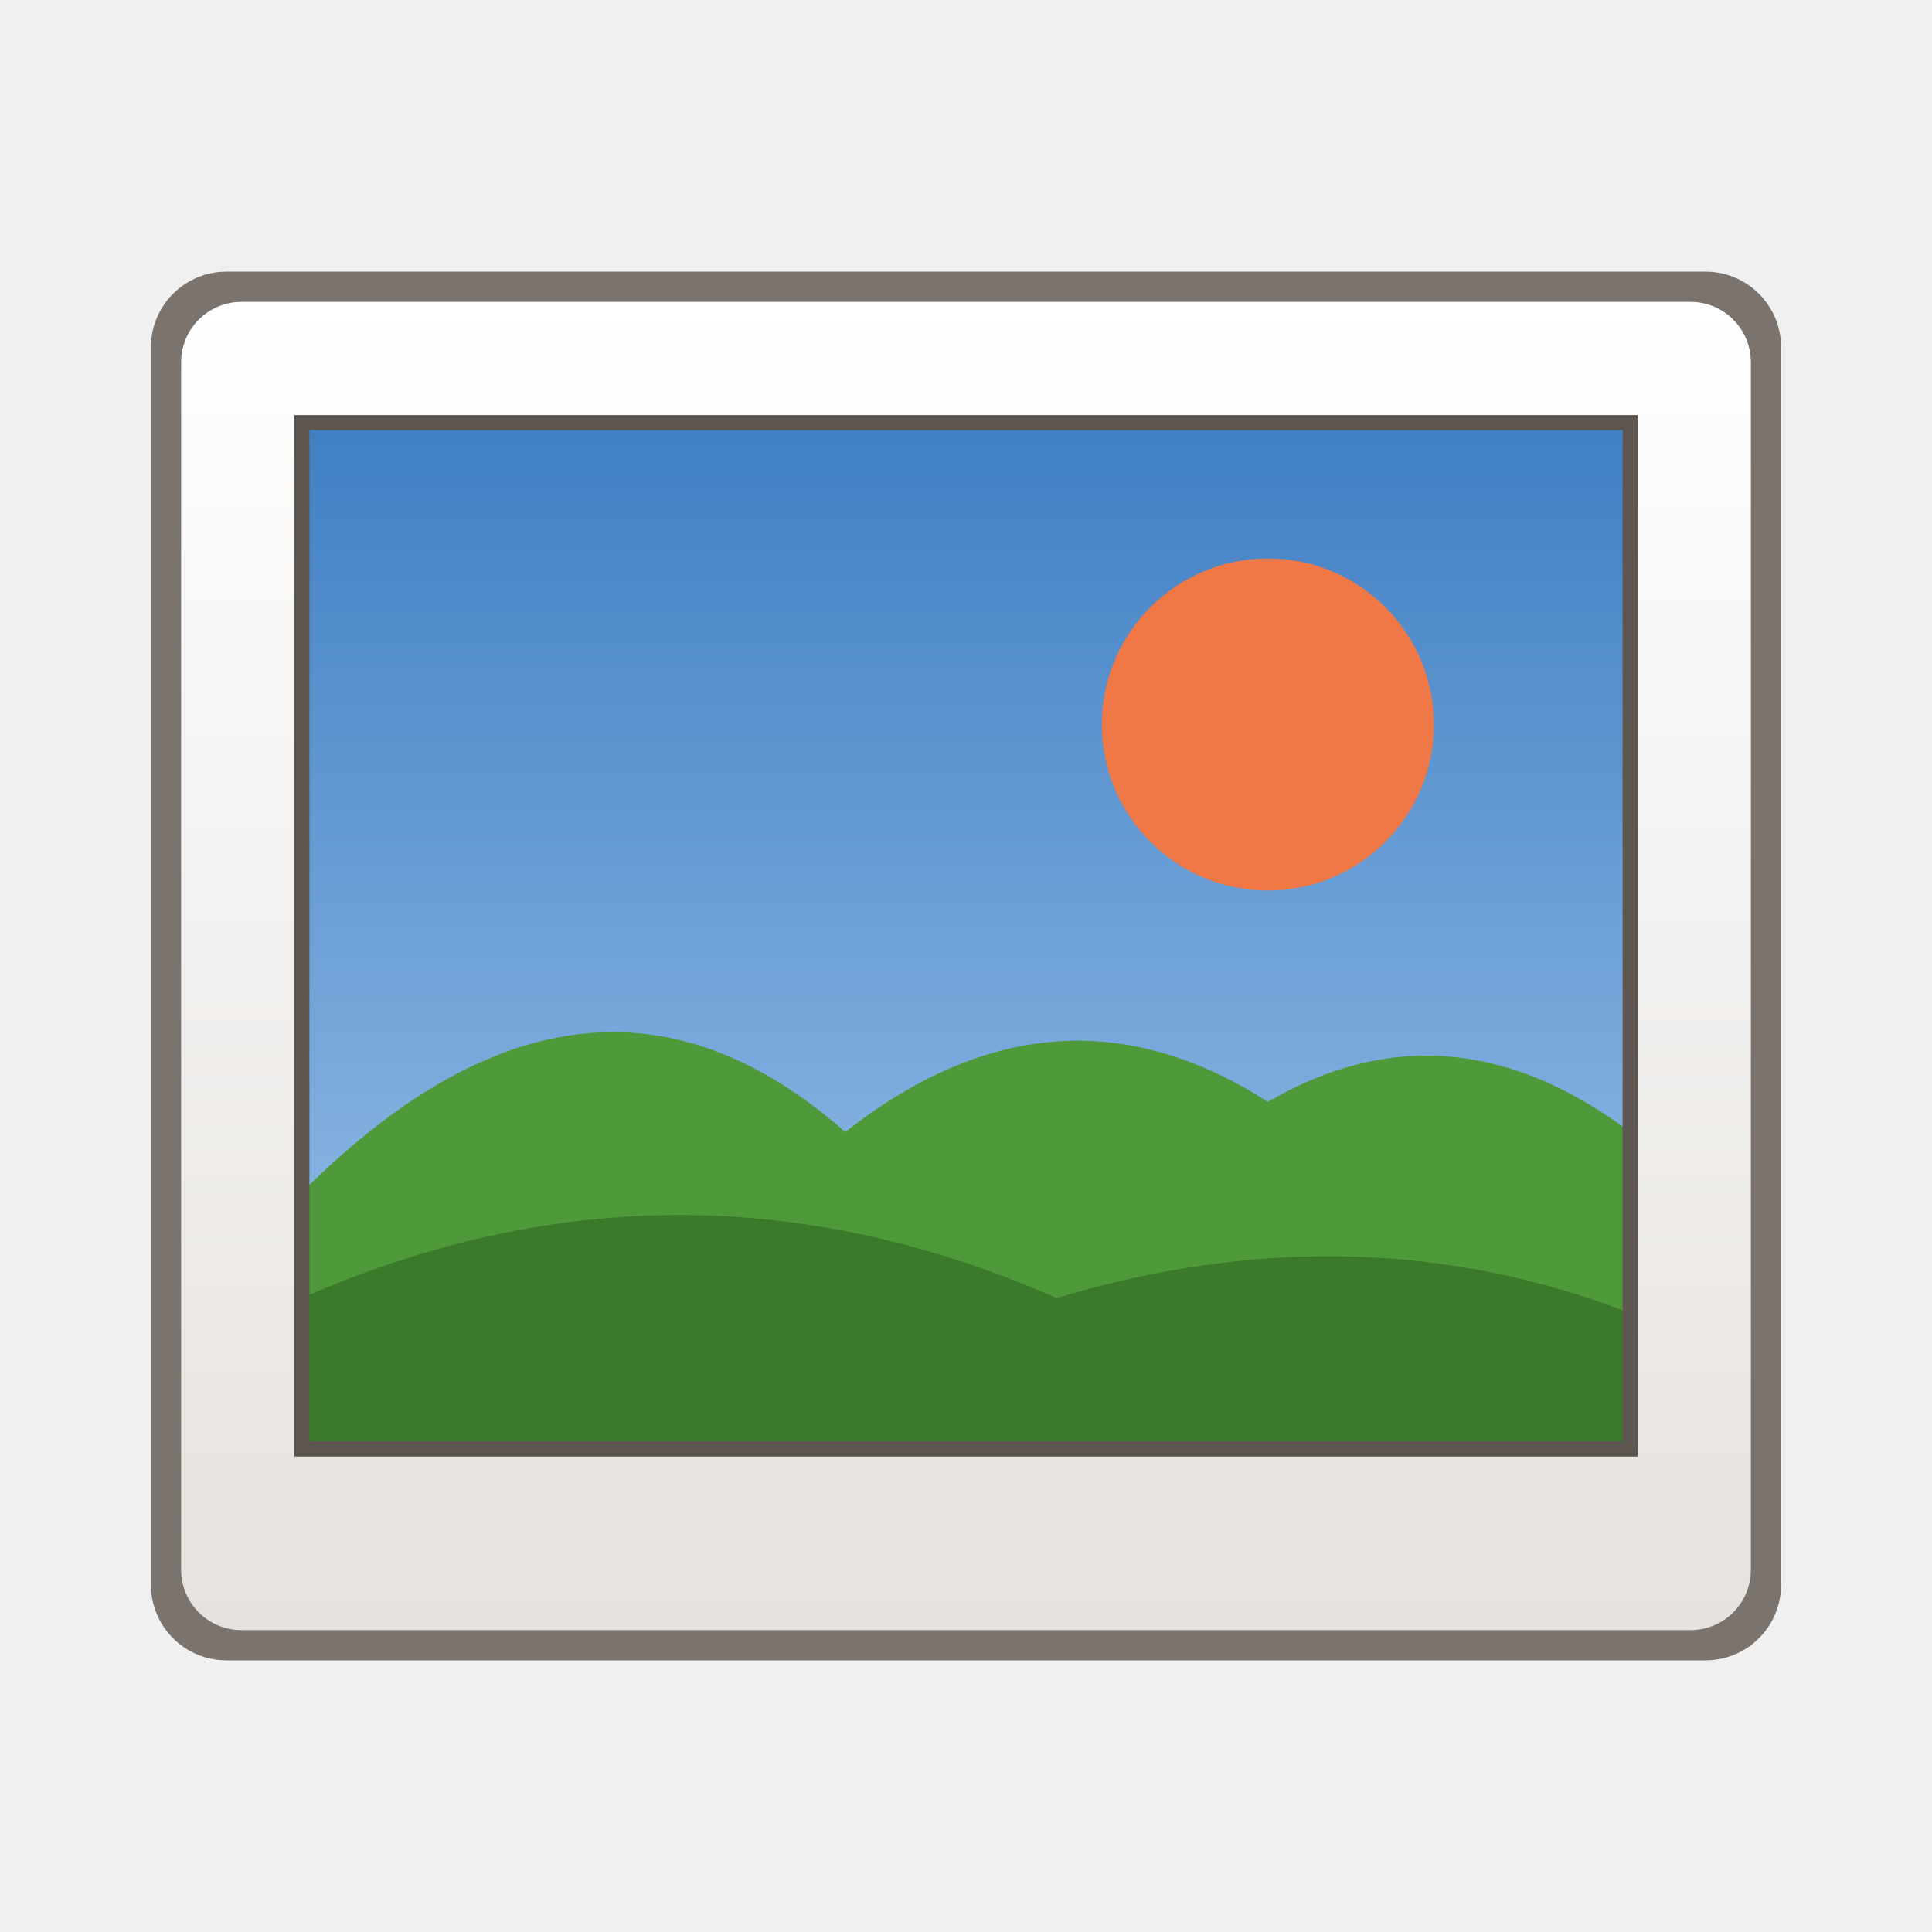
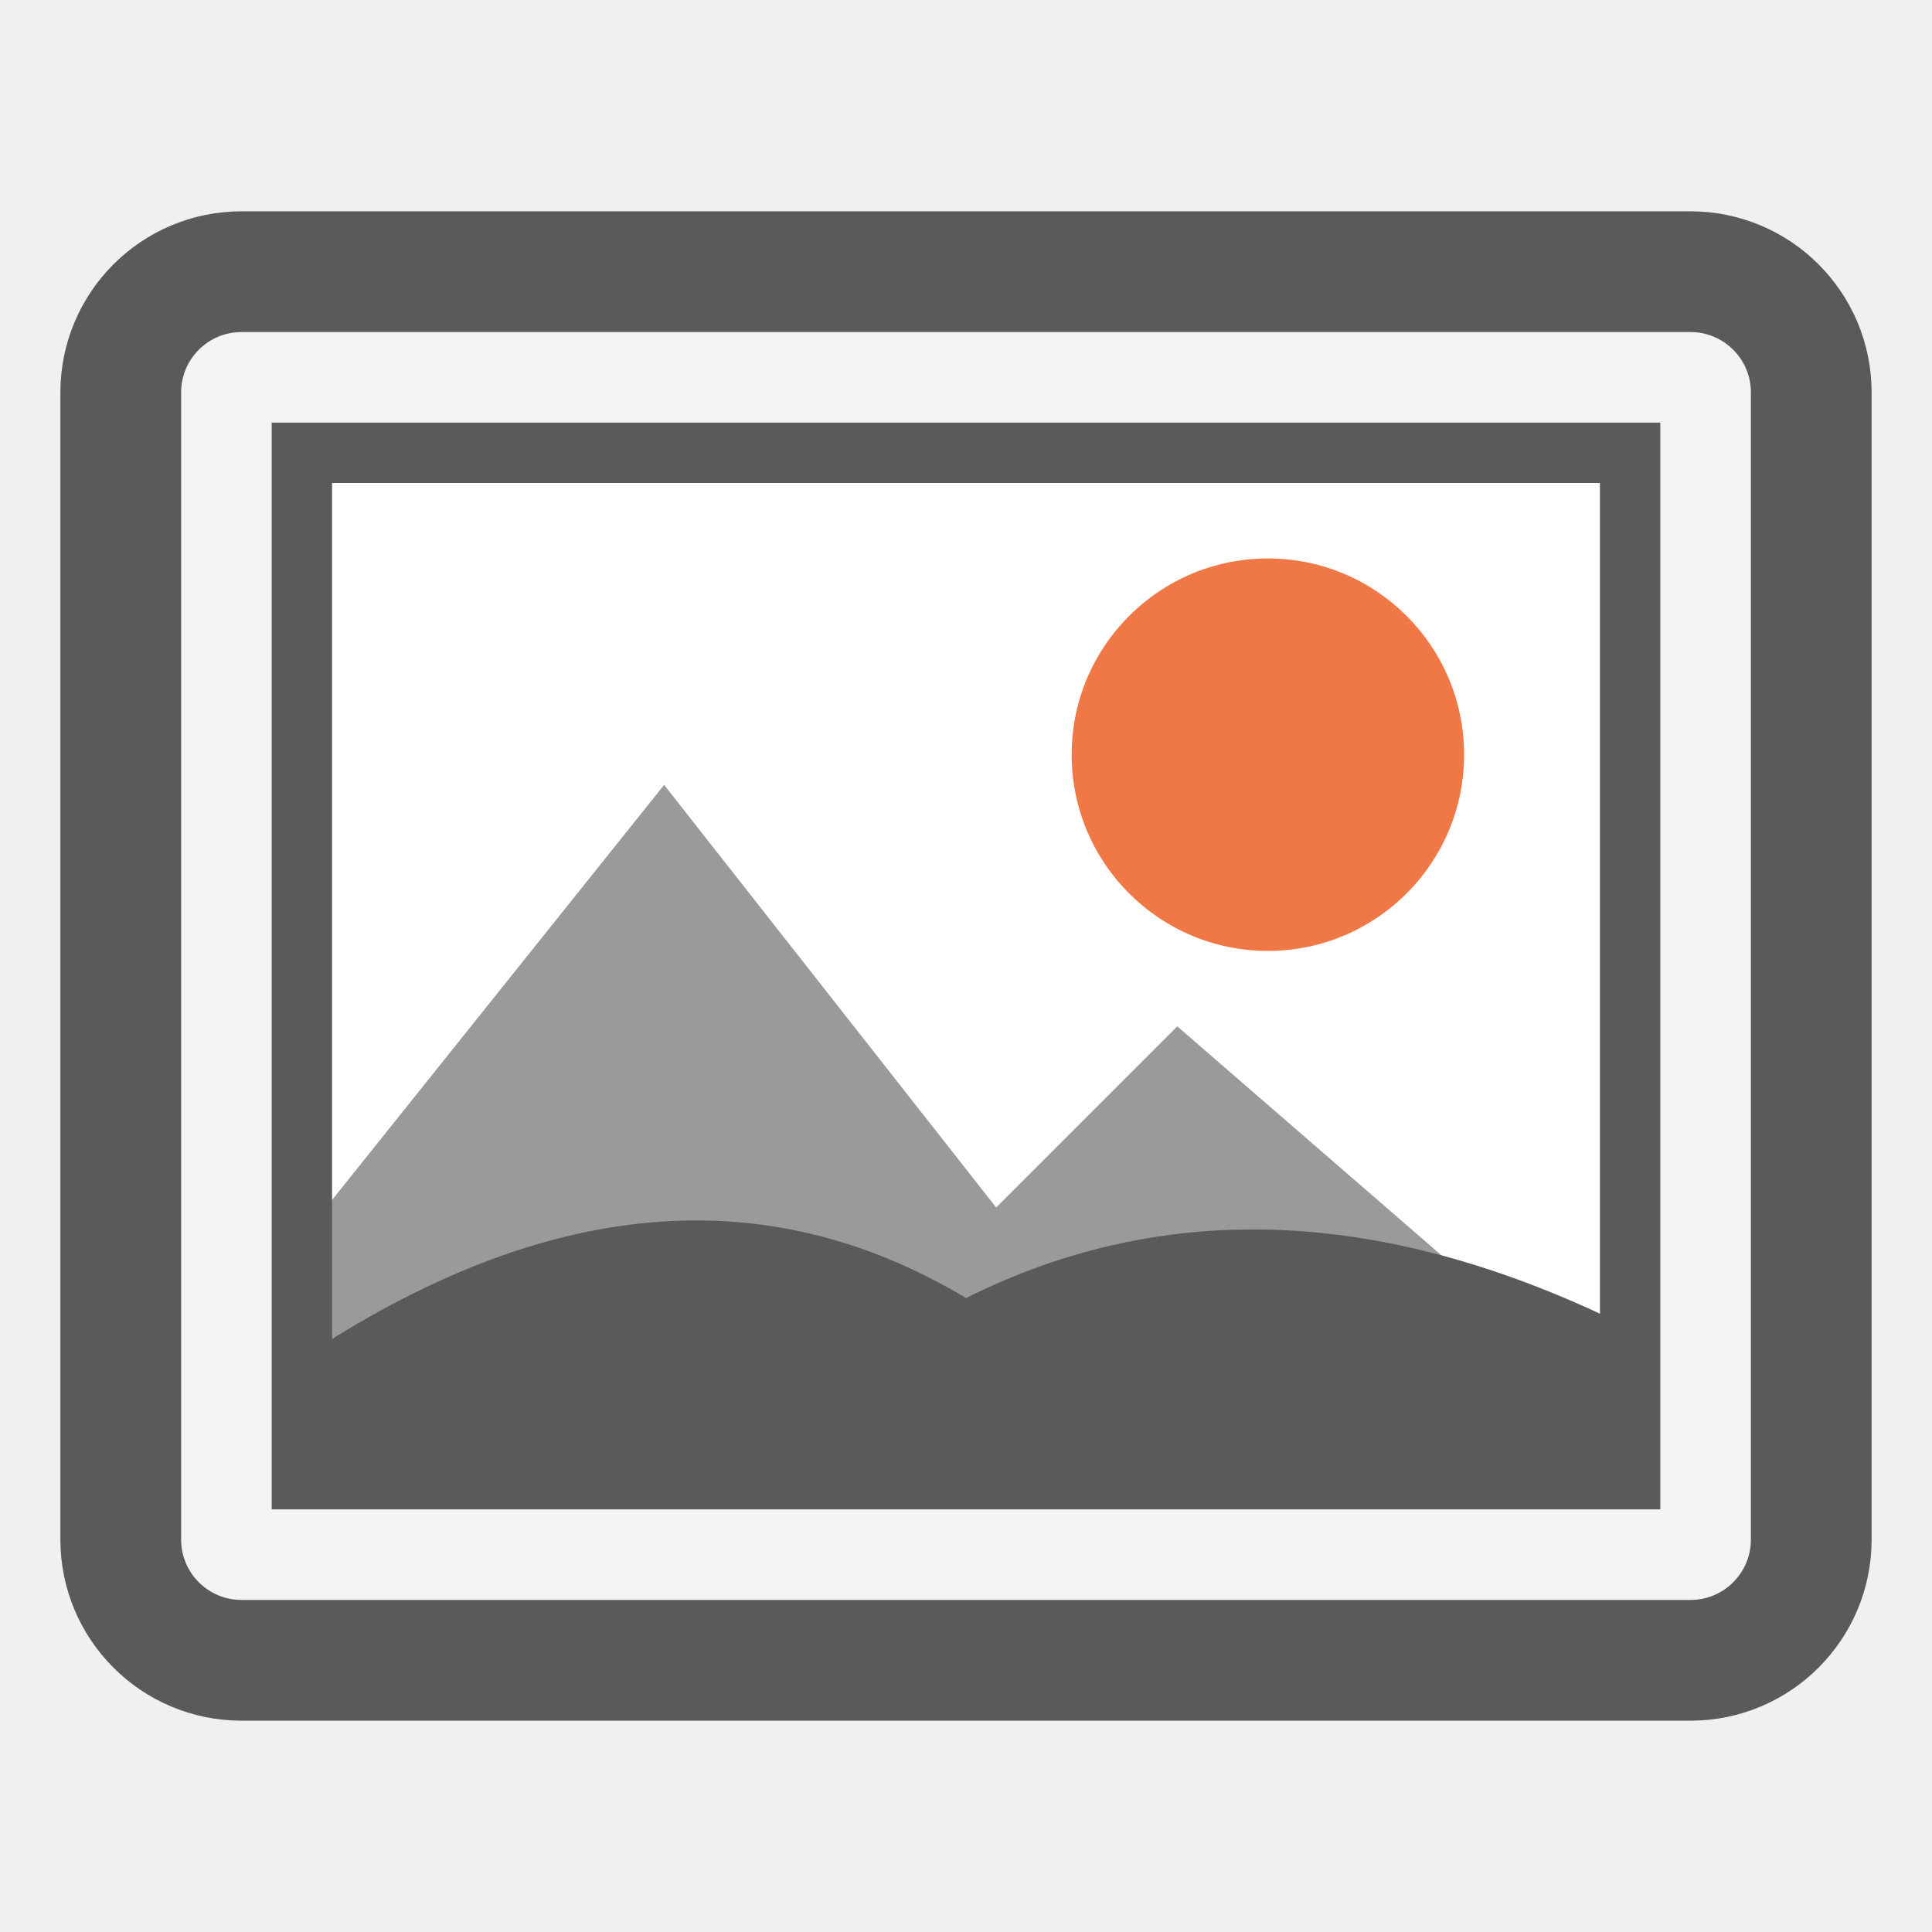
- <svg xmlns="http://www.w3.org/2000/svg" width="256" height="256" viewBox="0 0 256 256">
-   <defs>
-     <linearGradient id="sky" x1="0" y1="0" x2="0" y2="1">
-       <stop offset="0" stop-color="#3f7fc4" />
-       <stop offset="1" stop-color="#9cc3ea" />
-     </linearGradient>
-     <linearGradient id="frame" x1="0" y1="0" x2="0" y2="1">
-       <stop offset="0" stop-color="#ffffff" />
-       <stop offset="1" stop-color="#e6e2de" />
-     </linearGradient>
-   </defs>
-   <rect x="20" y="36" width="216" height="184" rx="10" fill="#7a736e" />
-   <rect x="24" y="40" width="208" height="176" rx="8" fill="url(#frame)" />
-   <rect x="40" y="56" width="176" height="136" fill="url(#sky)" />
-   <circle cx="168" cy="96" r="22" fill="#F07746" />
-   <path d="M40 192 L40 158 Q78 120 112 150 Q140 128 168 146 Q192 132 216 150 L216 192 Z" fill="#4e9a3a" />
-   <path d="M40 192 L40 172 Q90 150 140 172 Q180 160 216 174 L216 192 Z" fill="#3a7a2a" />
-   <rect x="40" y="56" width="176" height="136" fill="none" stroke="#5c5550" stroke-width="2" />
+ <svg xmlns="http://www.w3.org/2000/svg" width="64" height="64" viewBox="0 0 64 64" role="img" aria-labelledby="title description">
+   <rect x="4" y="9" width="56" height="46" rx="4" fill="#f4f3f1" stroke="#5a5a5a" stroke-width="4" />
+   <rect x="10" y="15" width="44" height="34" fill="#ffffff" />
+   <circle cx="42" cy="25" r="6.5" fill="#F07746" />
+   <path d="M10 49 V41 L22 26 L33 40 L39 34 L54 47 V49 Z" fill="#9a9a9a" />
+   <path d="M10 49 V45 Q22 37 32 43 Q42 38 54 44 V49 Z" fill="#5a5a5a" />
+   <rect x="10" y="15" width="44" height="34" fill="none" stroke="#5a5a5a" stroke-width="2" />
</svg>
